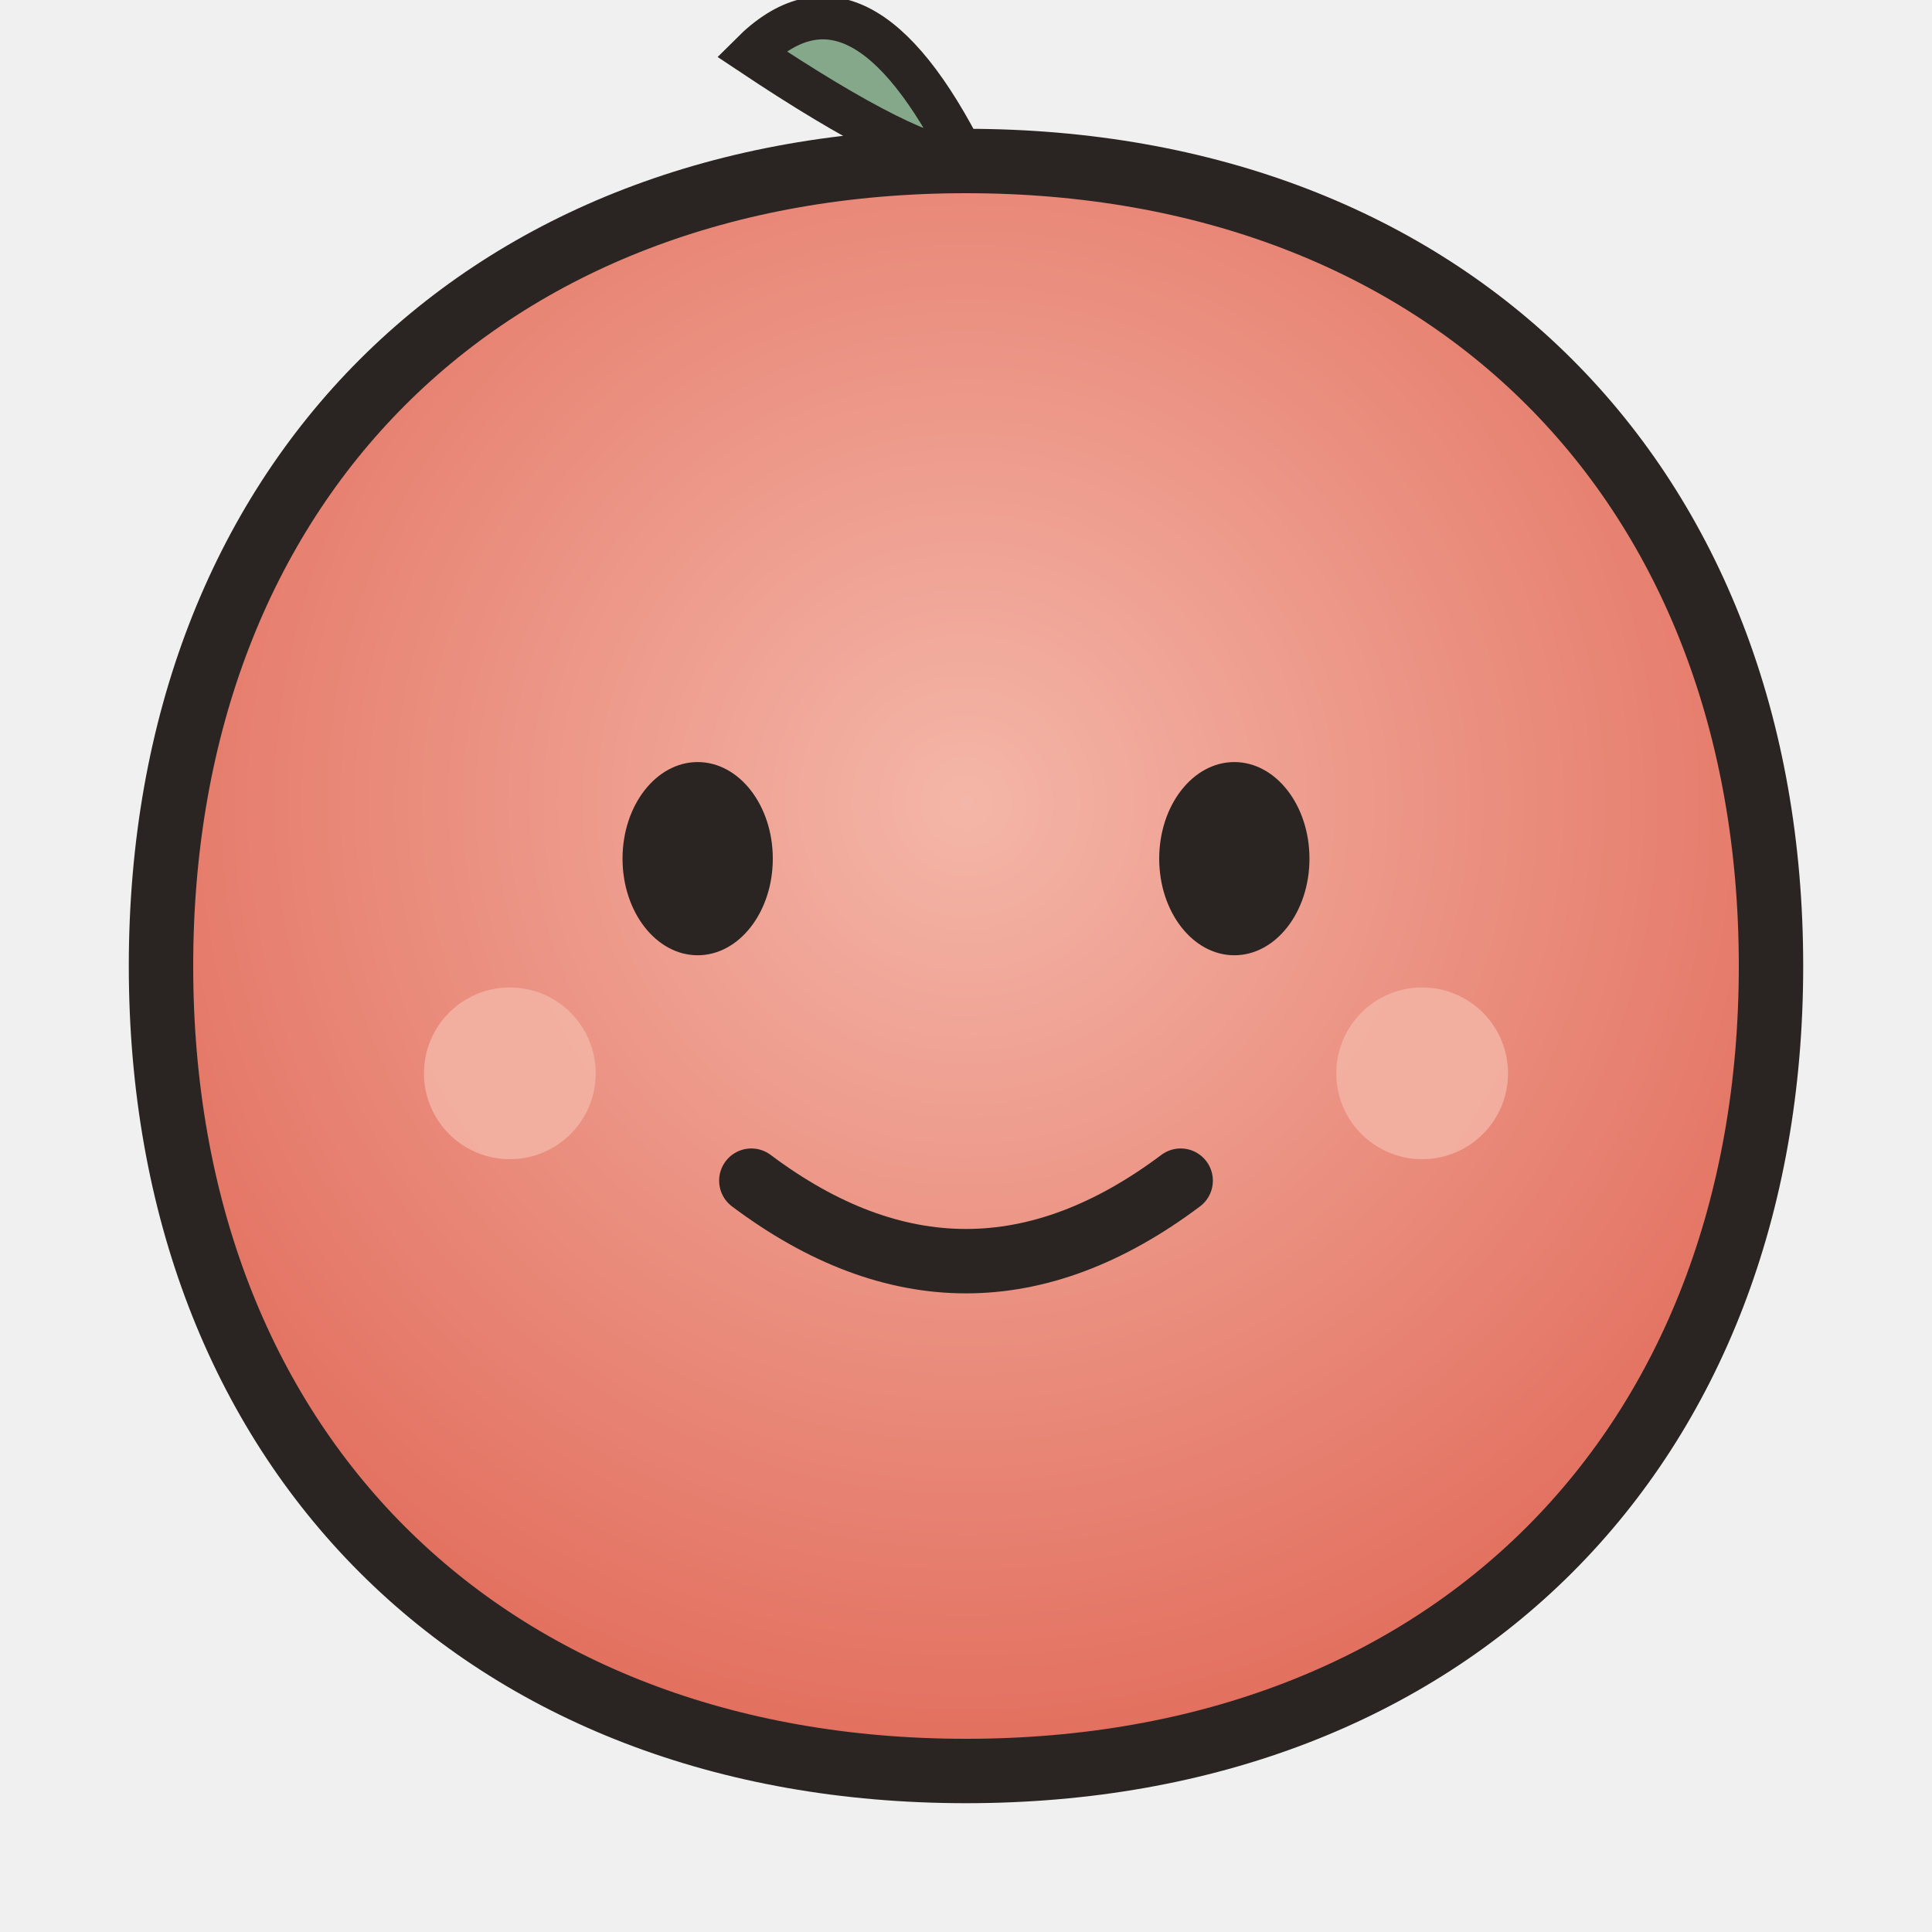
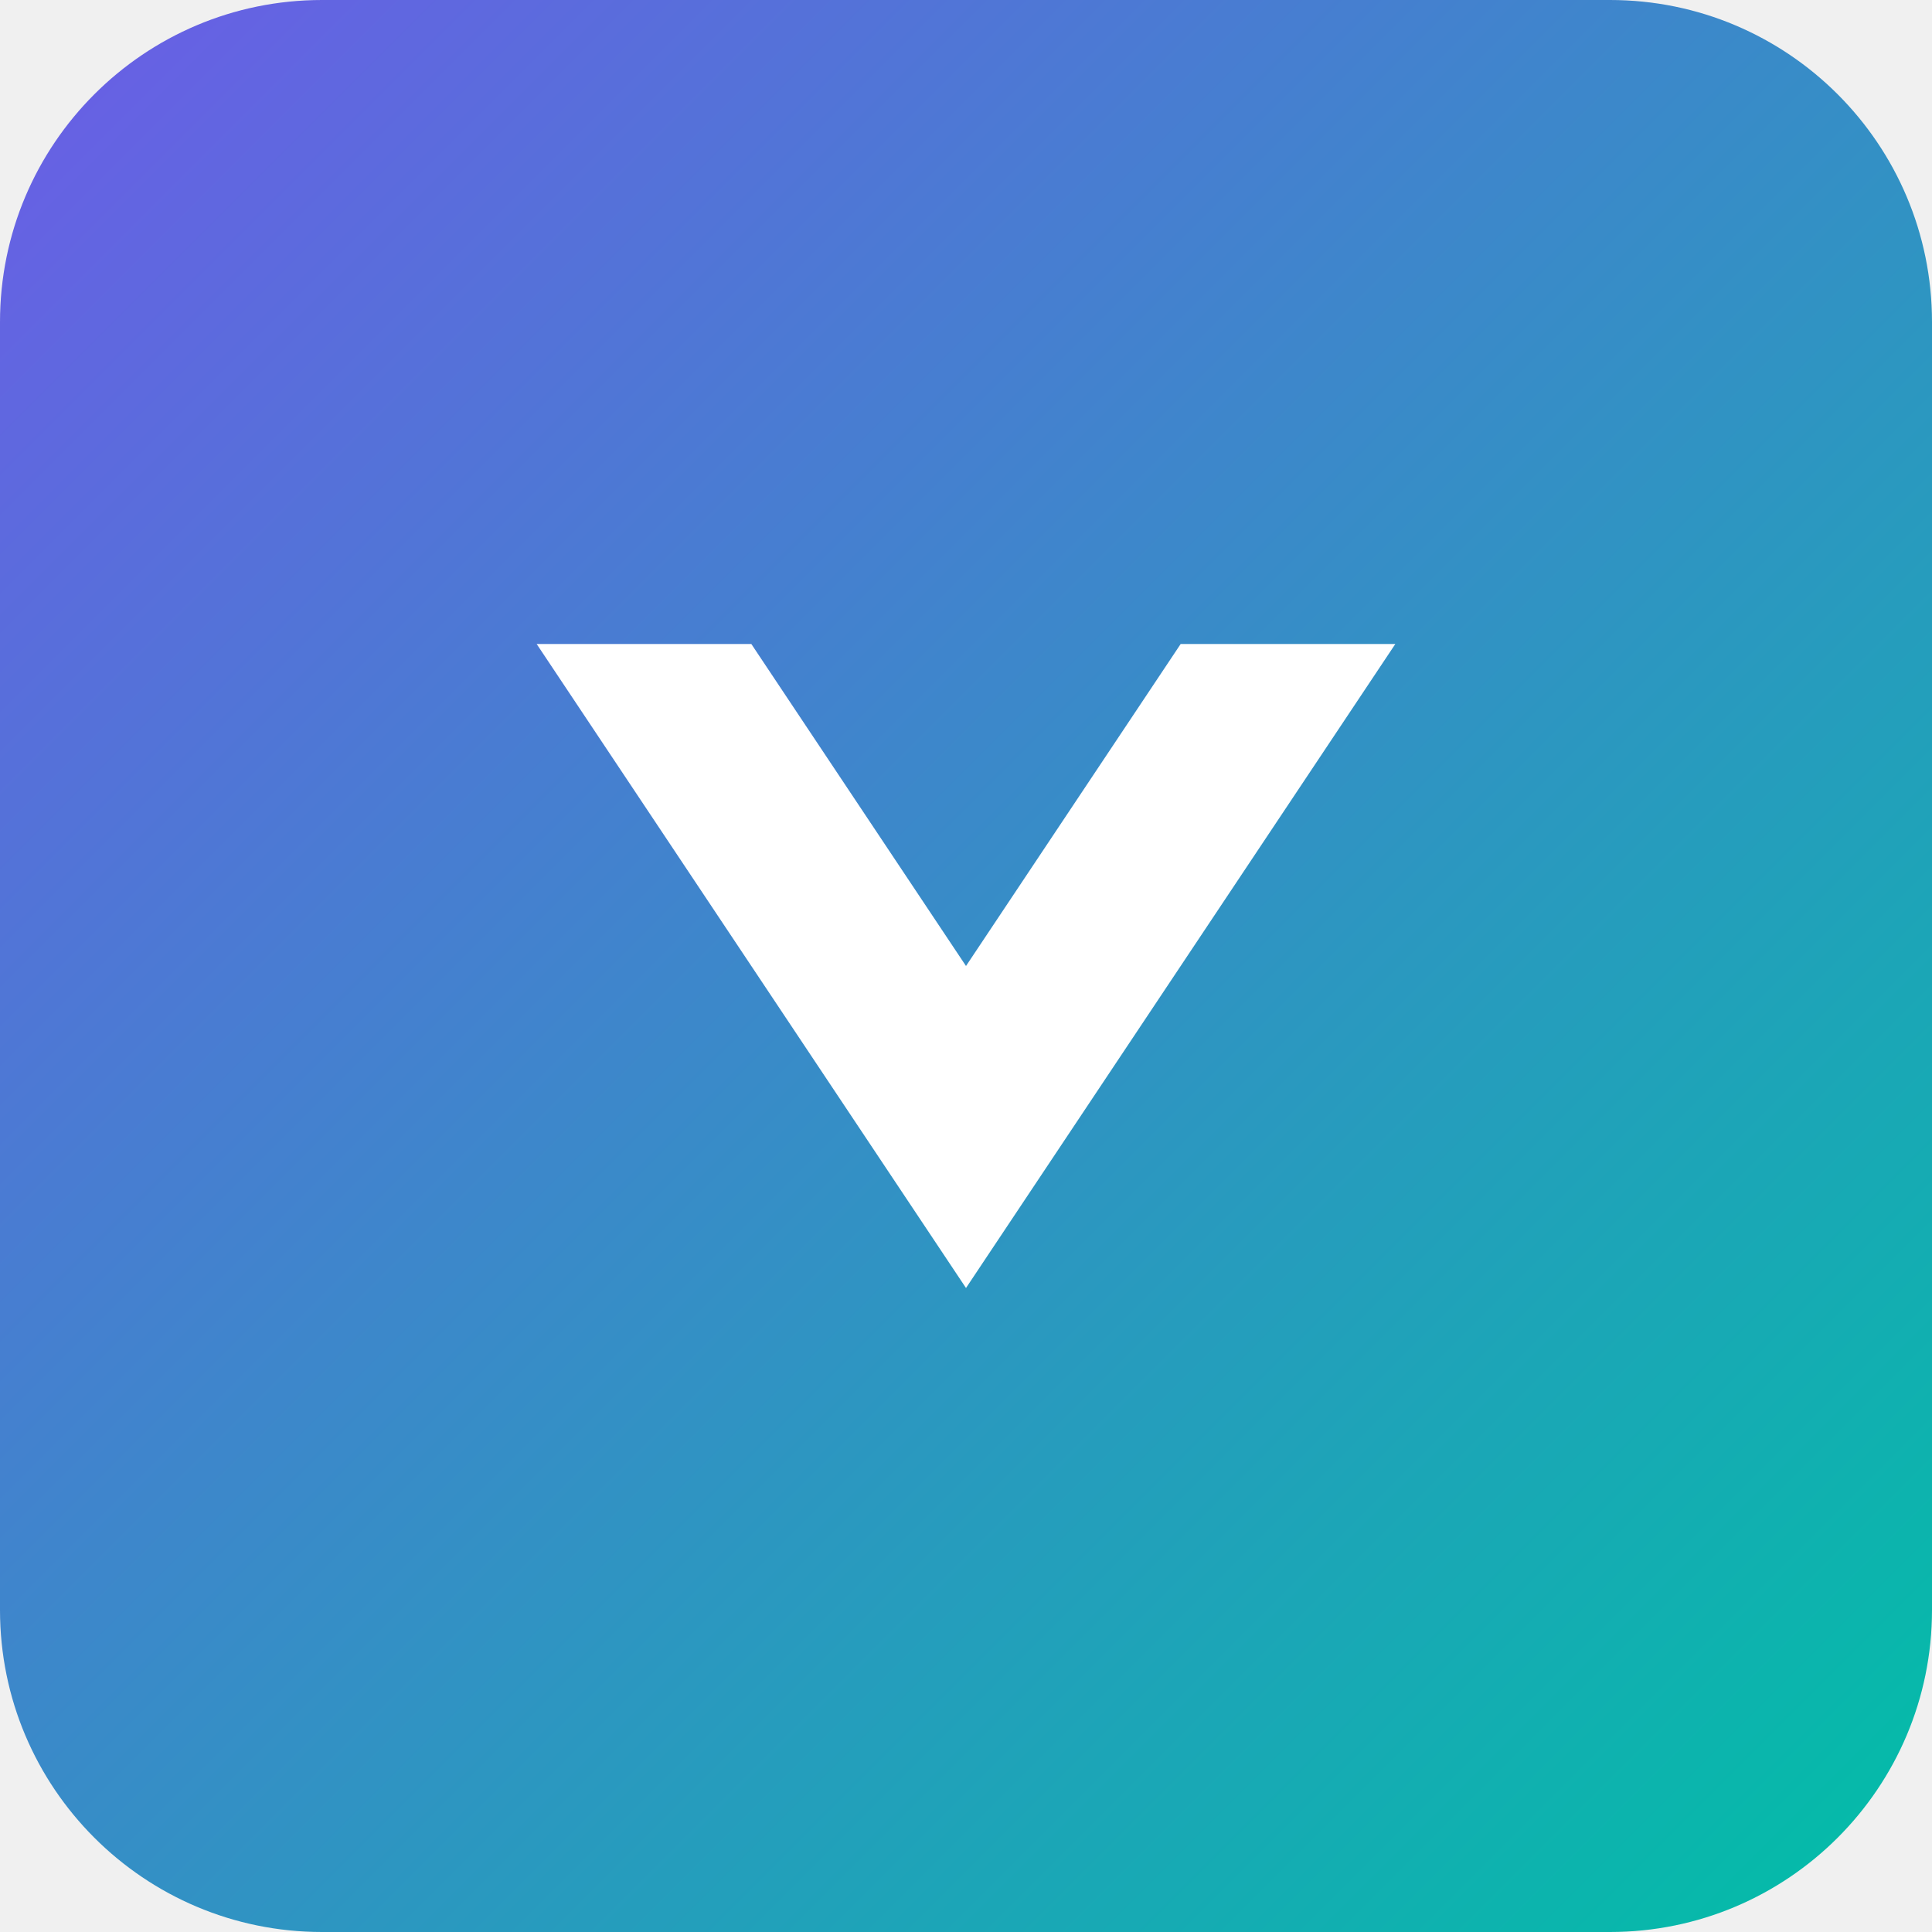
<svg xmlns="http://www.w3.org/2000/svg" viewBox="0 0 36 36">
  <defs>
-     <radialGradient id="pip" cx="50%" cy="40%" r="60%">
-       <stop offset="0%" stop-color="#F4B6A8" />
-       <stop offset="100%" stop-color="#E26D5C" />
-     </radialGradient>
+     <linearGradient id="g" x1="0" y1="0" x2="1" y2="1">
+       <stop offset="0%" stop-color="#6C5CE7" />
+       <stop offset="100%" stop-color="#00BFA6" />
+     </linearGradient>
  </defs>
-   <path d="M18 3 C 27 3, 33 9, 33 18 C 33 27, 27 33, 18 33 C 9 33, 3 27, 3 18 C 3 9, 9 3, 18 3 Z" fill="url(#pip)" stroke="#2A2522" stroke-width="1.2" />
-   <ellipse cx="13" cy="16" rx="1.4" ry="1.8" fill="#2A2522" />
-   <ellipse cx="23" cy="16" rx="1.4" ry="1.8" fill="#2A2522" />
-   <circle cx="9.5" cy="20" r="1.6" fill="#F4B6A8" opacity="0.8" />
-   <circle cx="26.5" cy="20" r="1.6" fill="#F4B6A8" opacity="0.8" />
-   <path d="M14 22 Q 18 25, 22 22" stroke="#2A2522" stroke-width="1.2" fill="none" stroke-linecap="round" />
-   <path d="M18 3 Q 16 -1, 14 1 Q 17 3, 18 3 Z" fill="#85A88A" stroke="#2A2522" stroke-width="0.8" />
+   <rect width="36" height="36" rx="6" fill="url(#g)" />
+   <path d="M10 12 L18 24 L26 12 L22 12 L18 18 L14 12 Z" fill="#FFFFFF" />
</svg>
